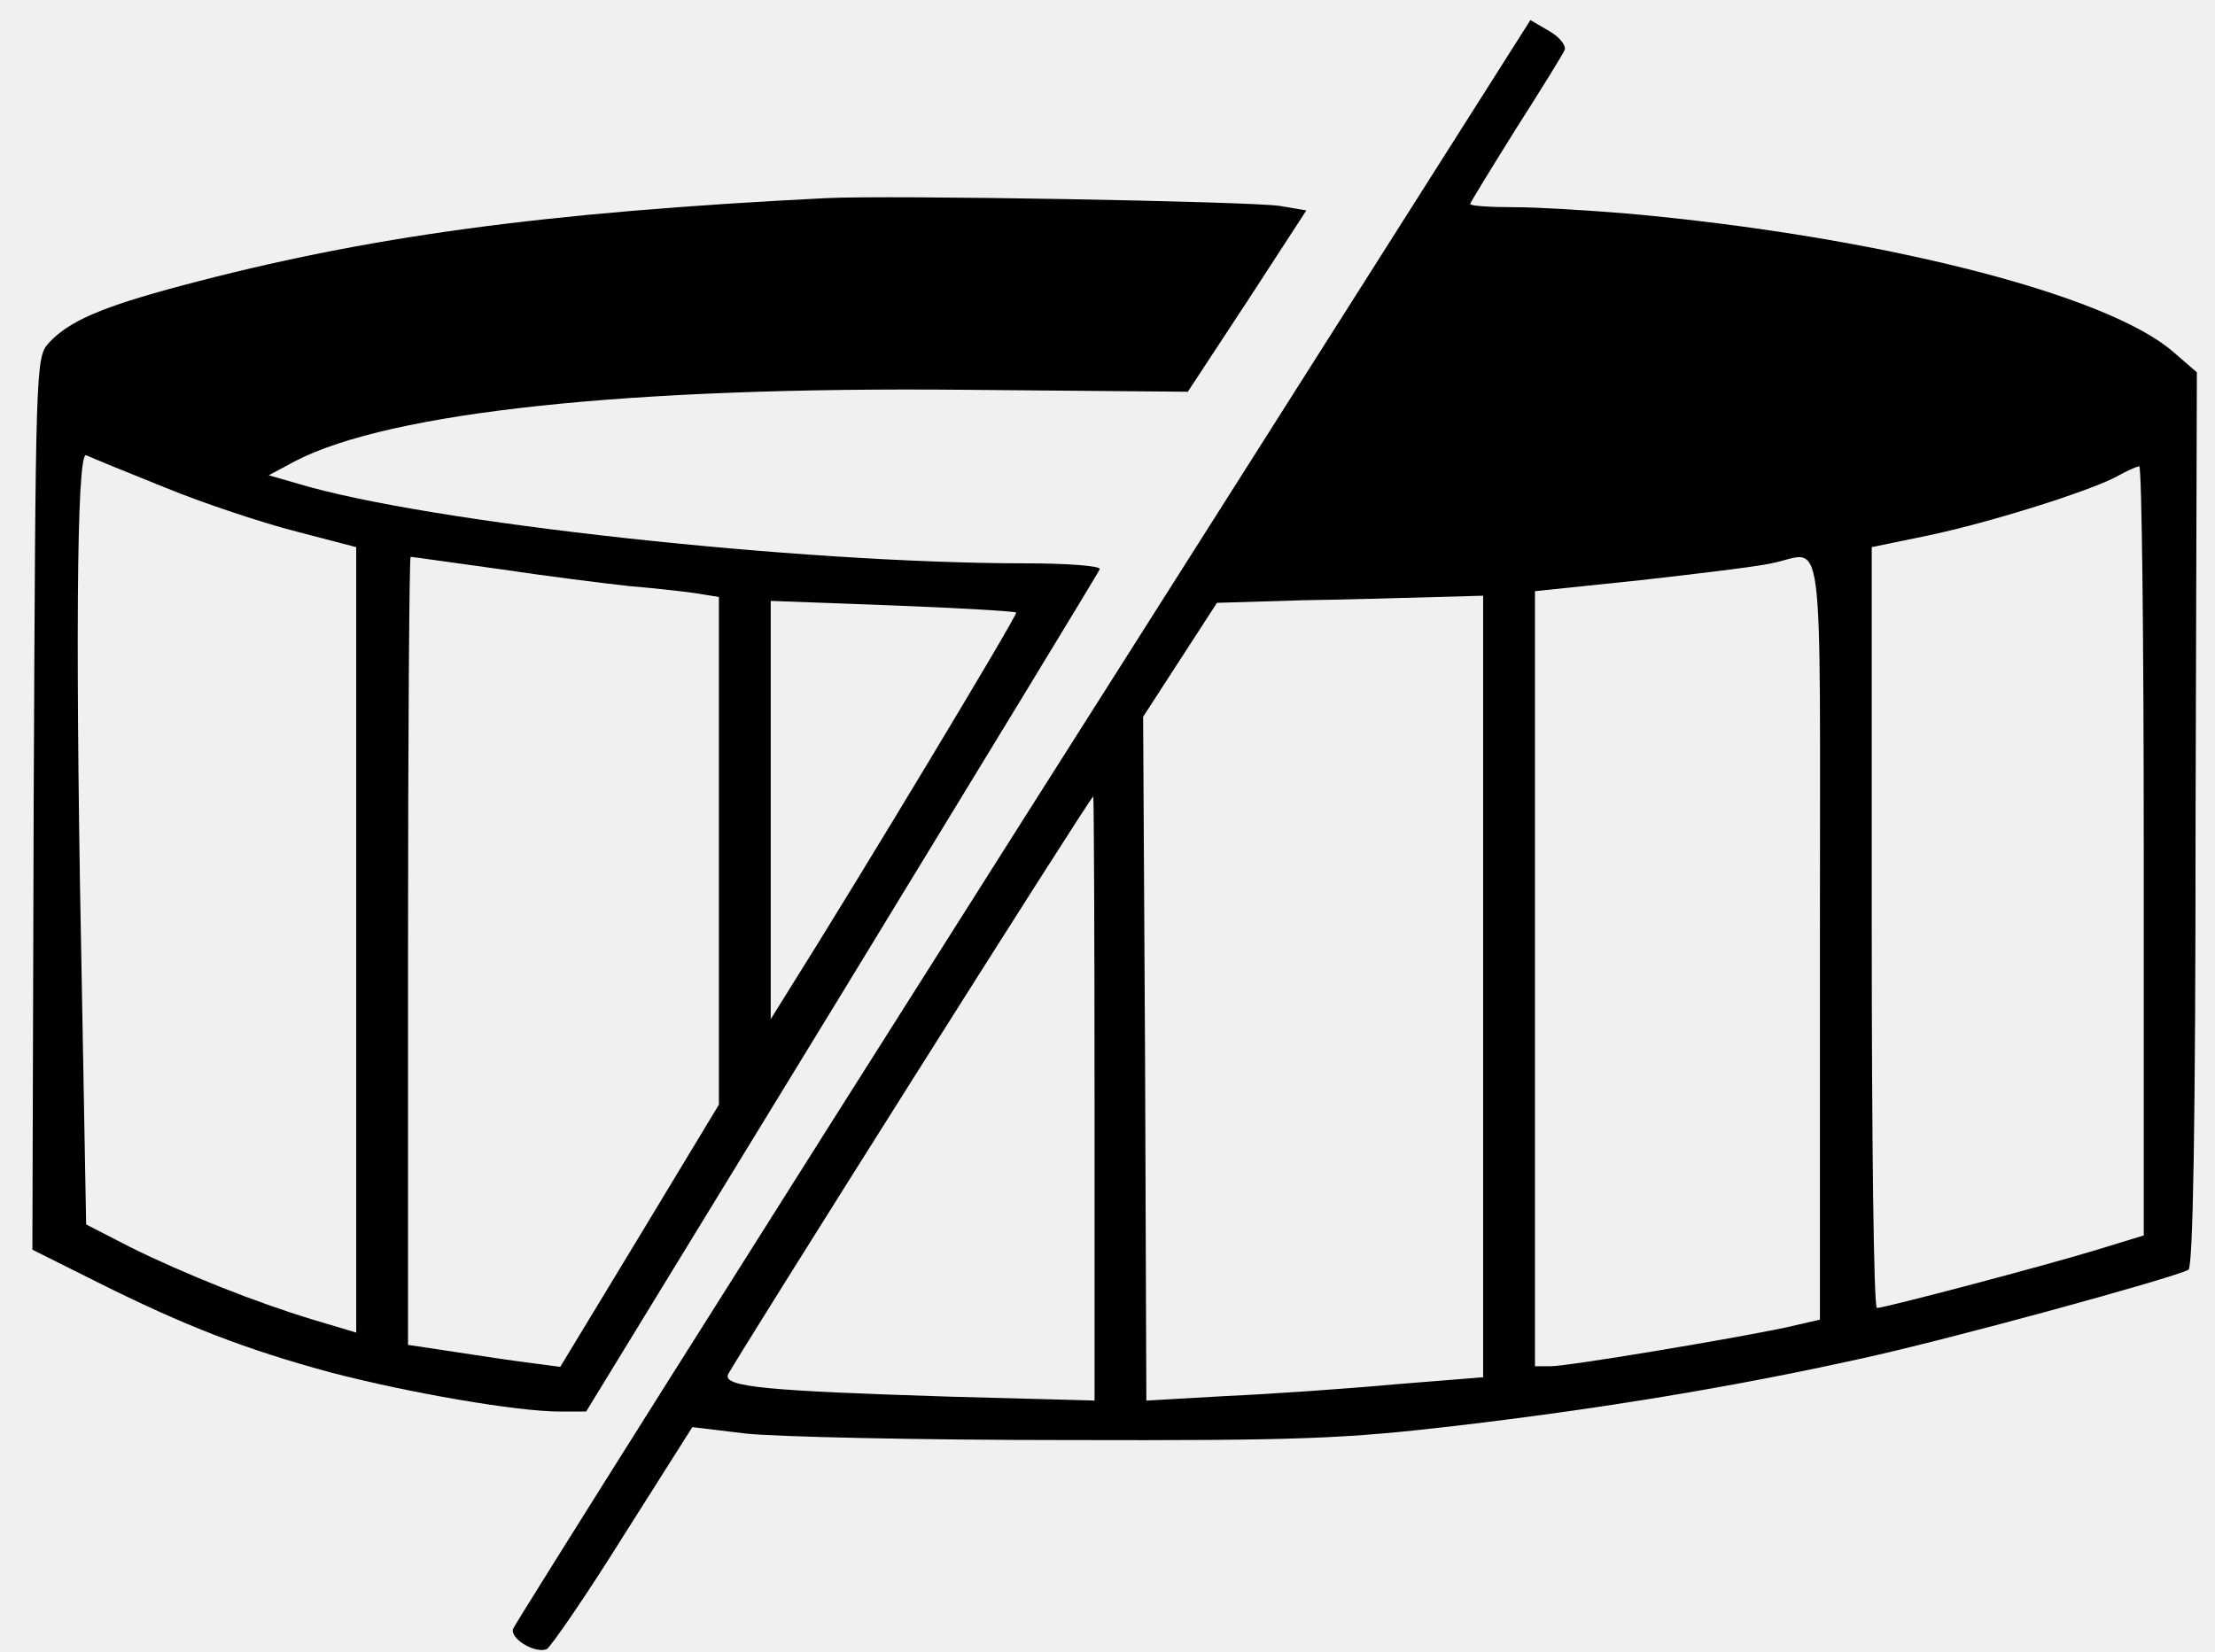
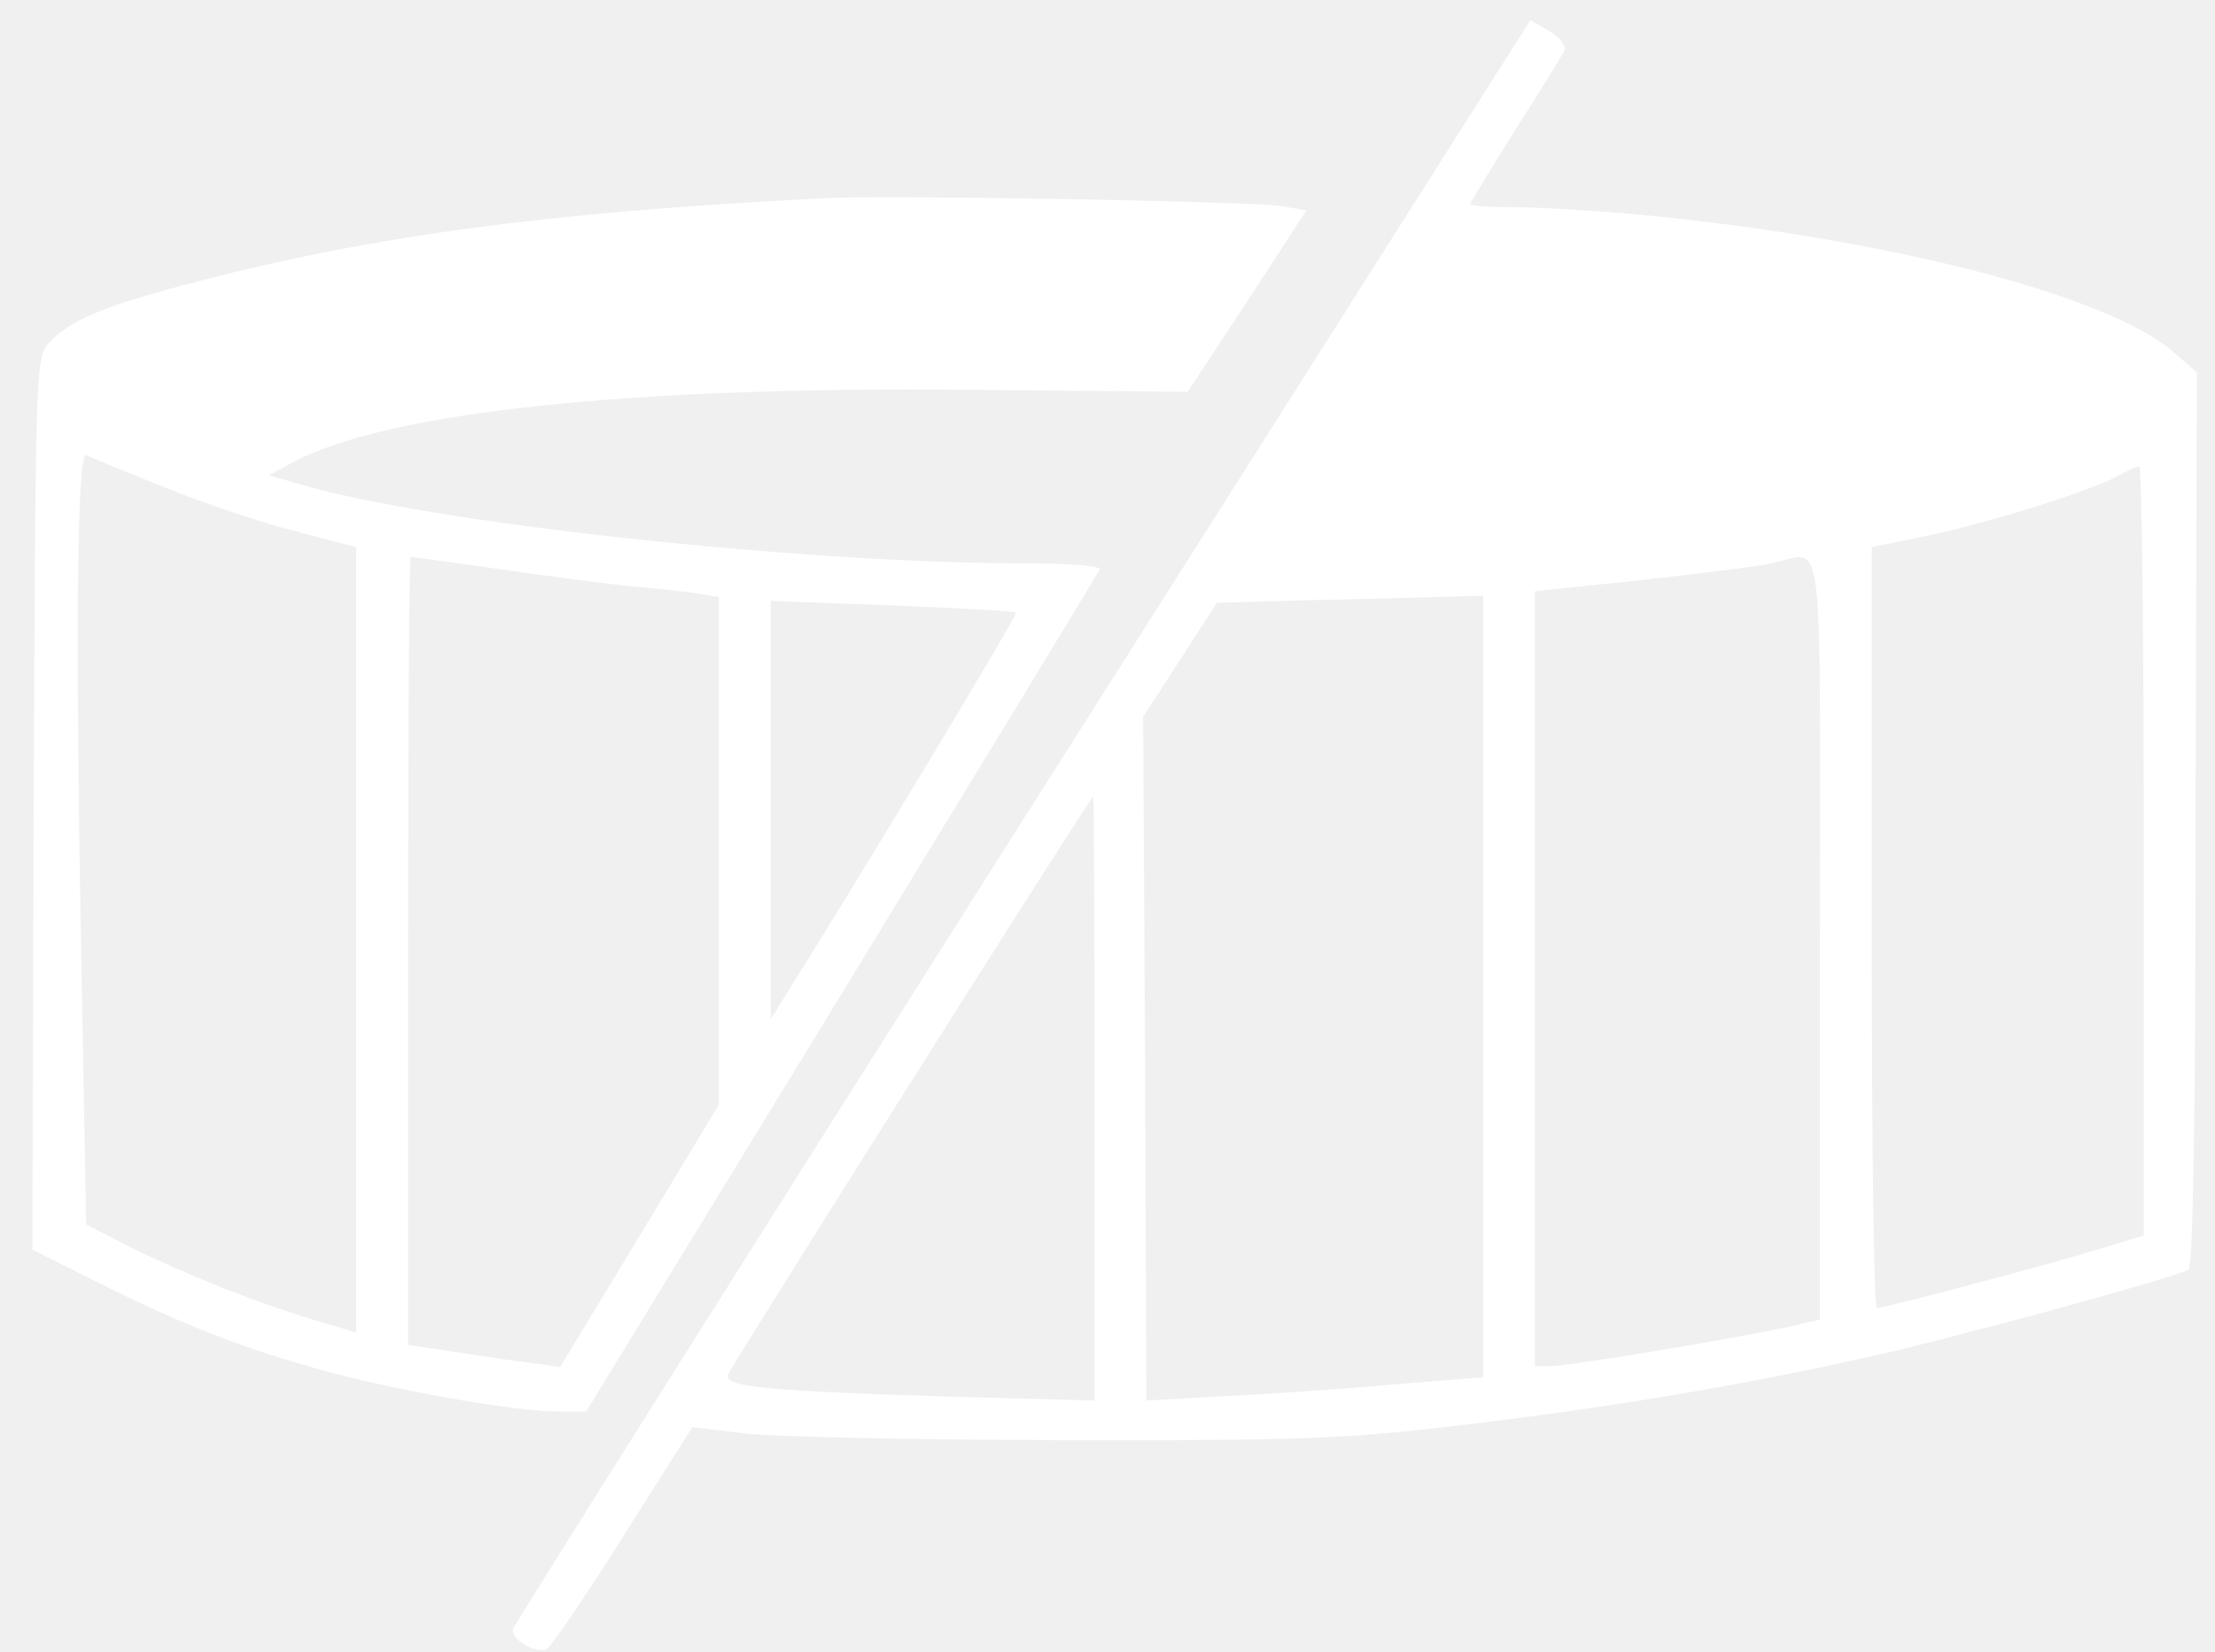
<svg xmlns="http://www.w3.org/2000/svg" version="1.0" width="342pt" height="255pt" viewBox="0 0 342 255" preserveAspectRatio="xMidYMid meet">
-   <g transform="translate(0,255) scale(0.1,-0.1)" fill="#000000" stroke="none">
+   <g transform="translate(0,255) scale(0.1,-0.1)" fill="white" stroke="none">
    <path d="M1579 1283 c-431 -680 -785 -1242 -787 -1249 -4 -15 34 -38 52 -31 6 3 60 81 118 174 l107 169 83 -10 c46 -5 268 -10 493 -10 365 -1 431 2 603 22 221 26 428 60 622 103 135 29 488 126 509 138 7 5 11 219 11 696 l2 690 -37 32 c-103 89 -454 178 -840 213 -60 5 -140 10 -177 10 -38 0 -68 2 -68 5 0 2 32 54 70 115 39 61 73 116 76 123 2 7 -8 20 -24 29 l-29 17 -784 -1236z m1731 -47 l0 -594 -72 -22 c-78 -24 -328 -90 -340 -90 -5 0 -8 264 -8 588 l0 587 87 18 c96 20 254 70 293 92 14 8 28 14 33 15 4 0 7 -267 7 -594z m-500 -135 l0 -589 -52 -12 c-85 -18 -337 -60 -364 -60 l-24 0 0 598 0 599 163 17 c89 10 180 21 202 26 83 16 75 82 75 -579z m-520 -74 l0 -604 -137 -11 c-76 -7 -193 -15 -260 -18 l-123 -7 -2 528 -3 528 57 88 57 88 133 4 c73 1 166 4 206 5 l72 2 0 -603z m-600 -174 l0 -466 -222 6 c-285 9 -351 15 -344 34 6 15 559 892 564 893 1 0 2 -210 2 -467z" />
    <path d="M1275 2244 c-437 -22 -709 -59 -994 -135 -124 -33 -175 -55 -206 -89 -20 -22 -20 -38 -23 -711 l-2 -689 100 -50 c136 -68 229 -104 362 -140 119 -31 286 -60 353 -60 l40 0 395 646 c217 356 397 651 398 655 2 5 -50 9 -115 9 -348 0 -924 63 -1123 123 l-45 13 41 22 c147 76 517 115 1034 110 l344 -3 92 140 91 140 -41 7 c-48 7 -599 17 -701 12z m-1020 -447 c61 -25 152 -55 203 -68 l92 -24 0 -606 0 -607 -67 20 c-89 27 -197 70 -282 112 l-68 35 -6 332 c-11 547 -9 862 6 856 6 -3 62 -26 122 -50z m517 -126 c73 -11 162 -22 198 -26 36 -3 82 -8 103 -11 l37 -6 0 -392 0 -392 -122 -202 -123 -203 -45 6 c-25 3 -78 11 -117 17 l-73 11 0 608 c0 335 2 609 4 609 3 0 65 -9 138 -19z m797 -67 c3 -3 -244 -413 -351 -583 l-28 -45 0 323 0 323 188 -7 c103 -4 189 -9 191 -11z" />
  </g>
</svg>
